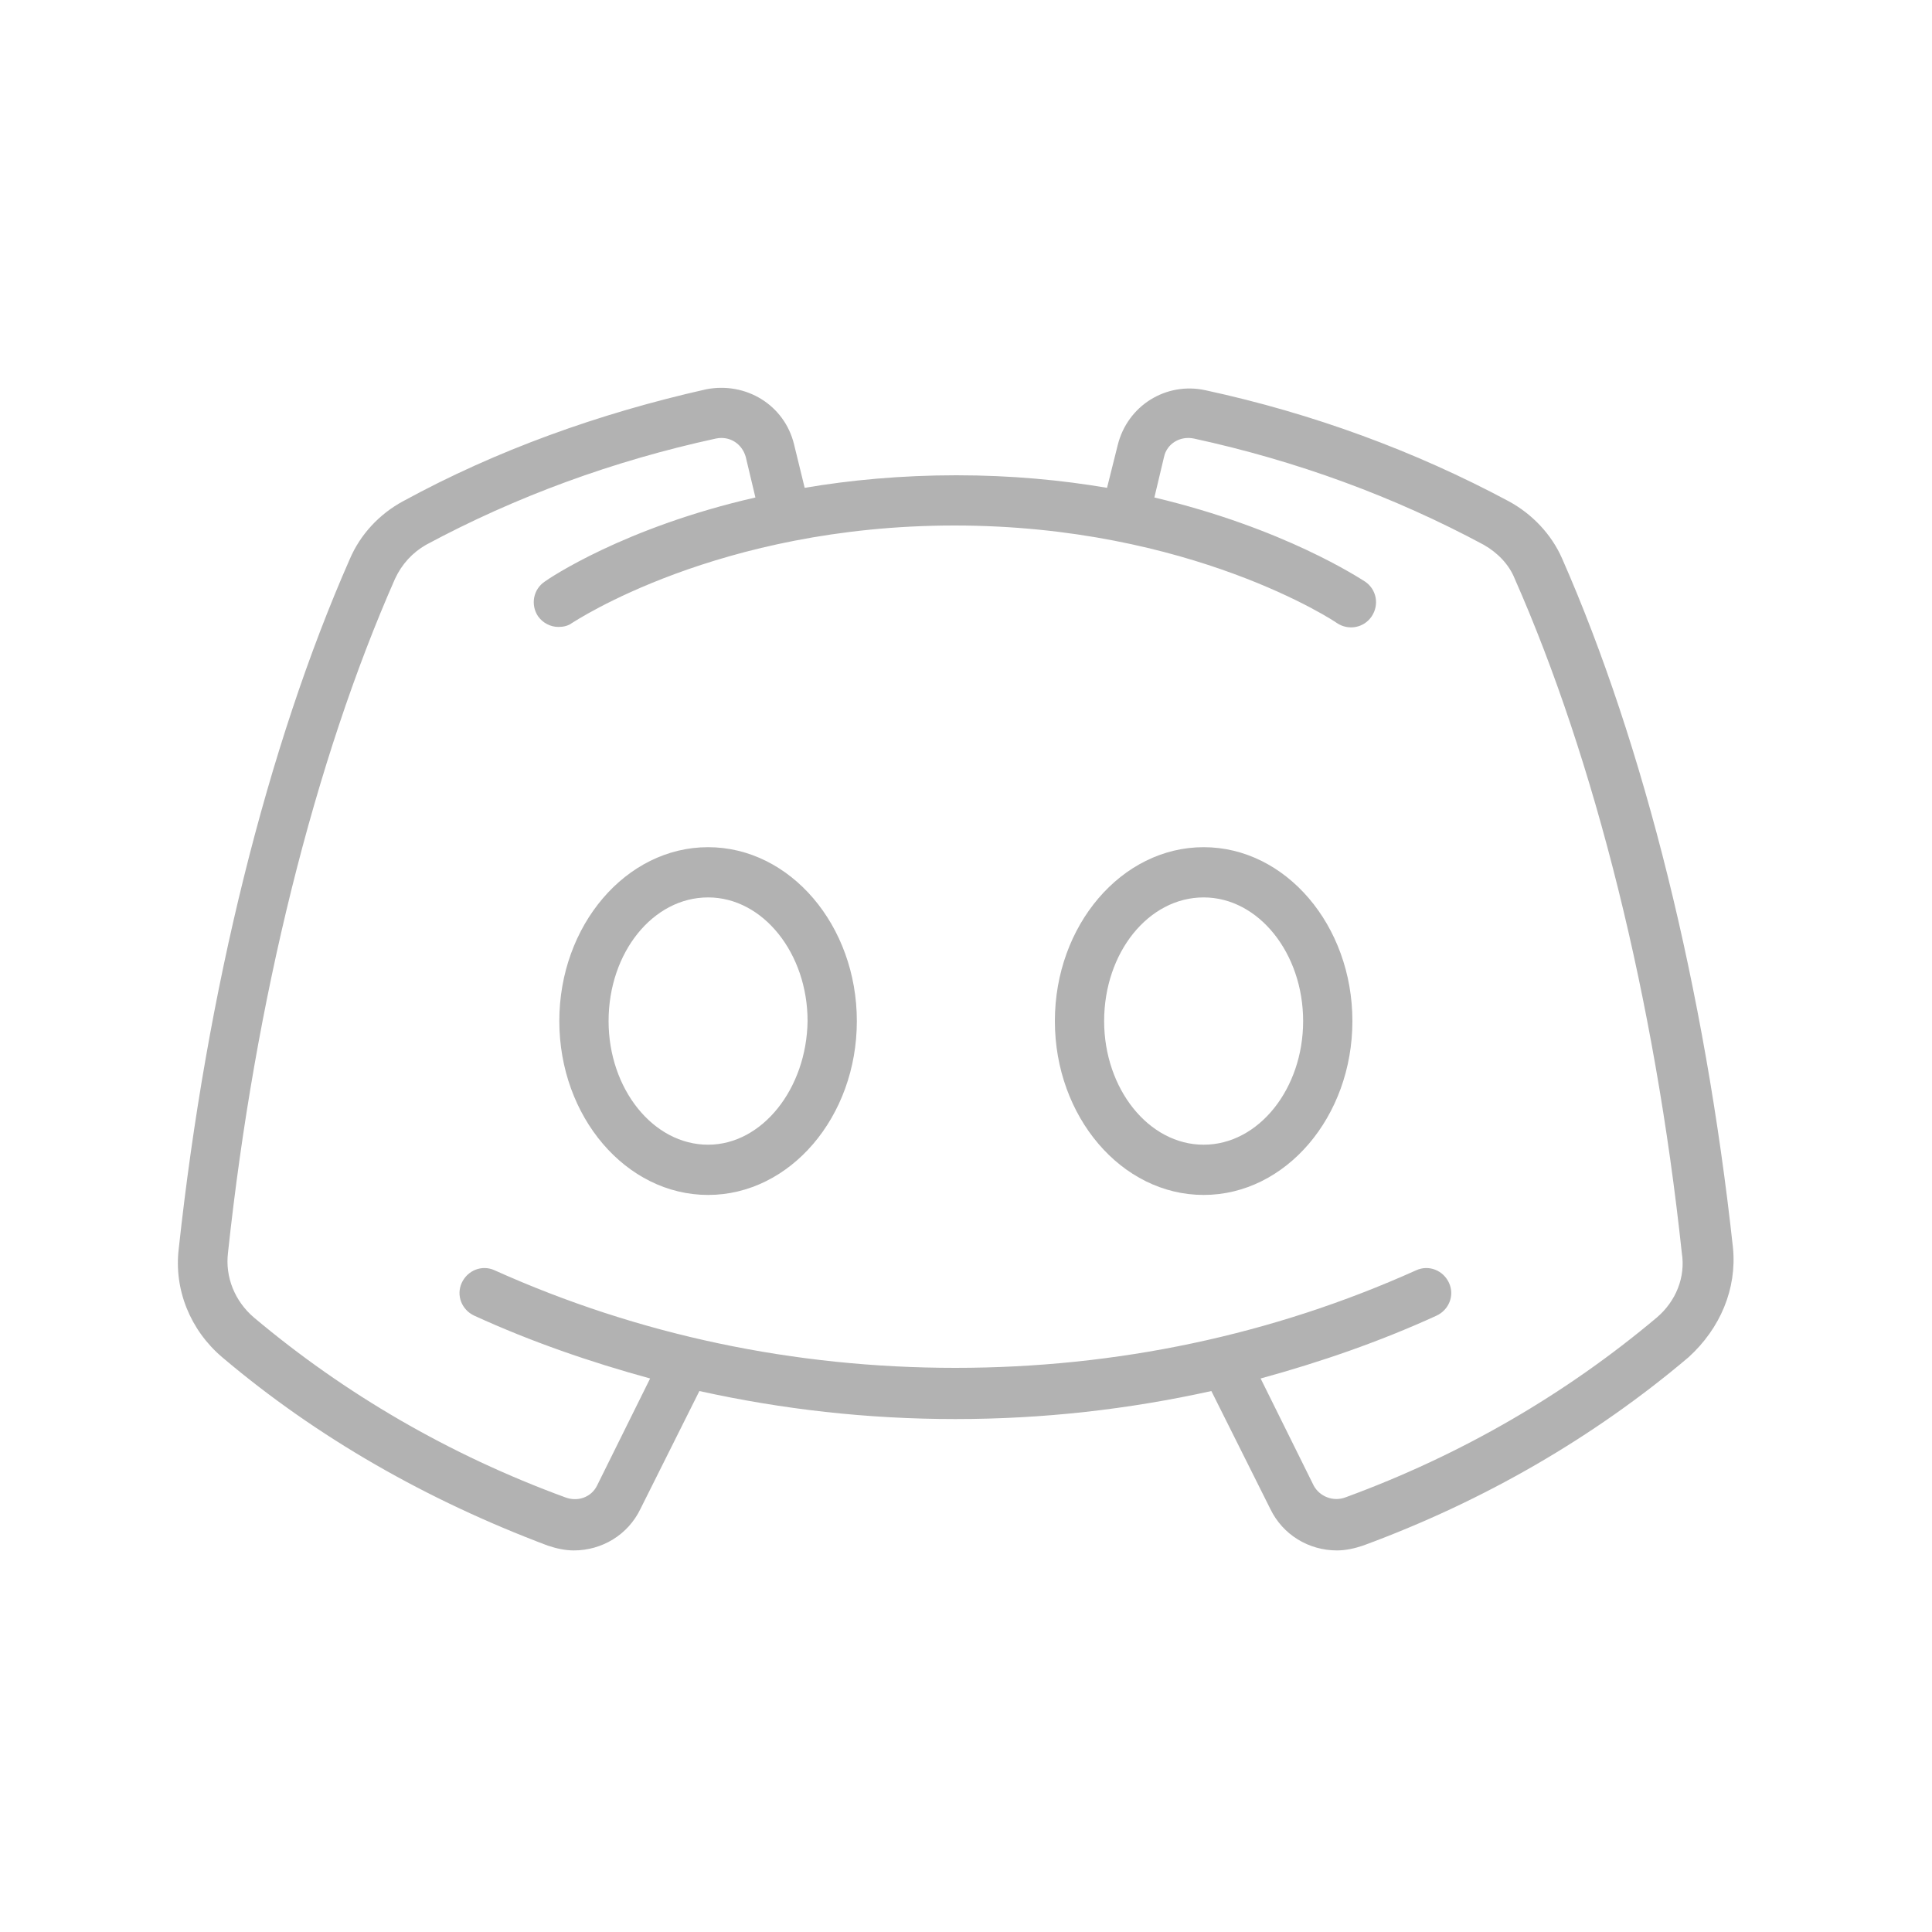
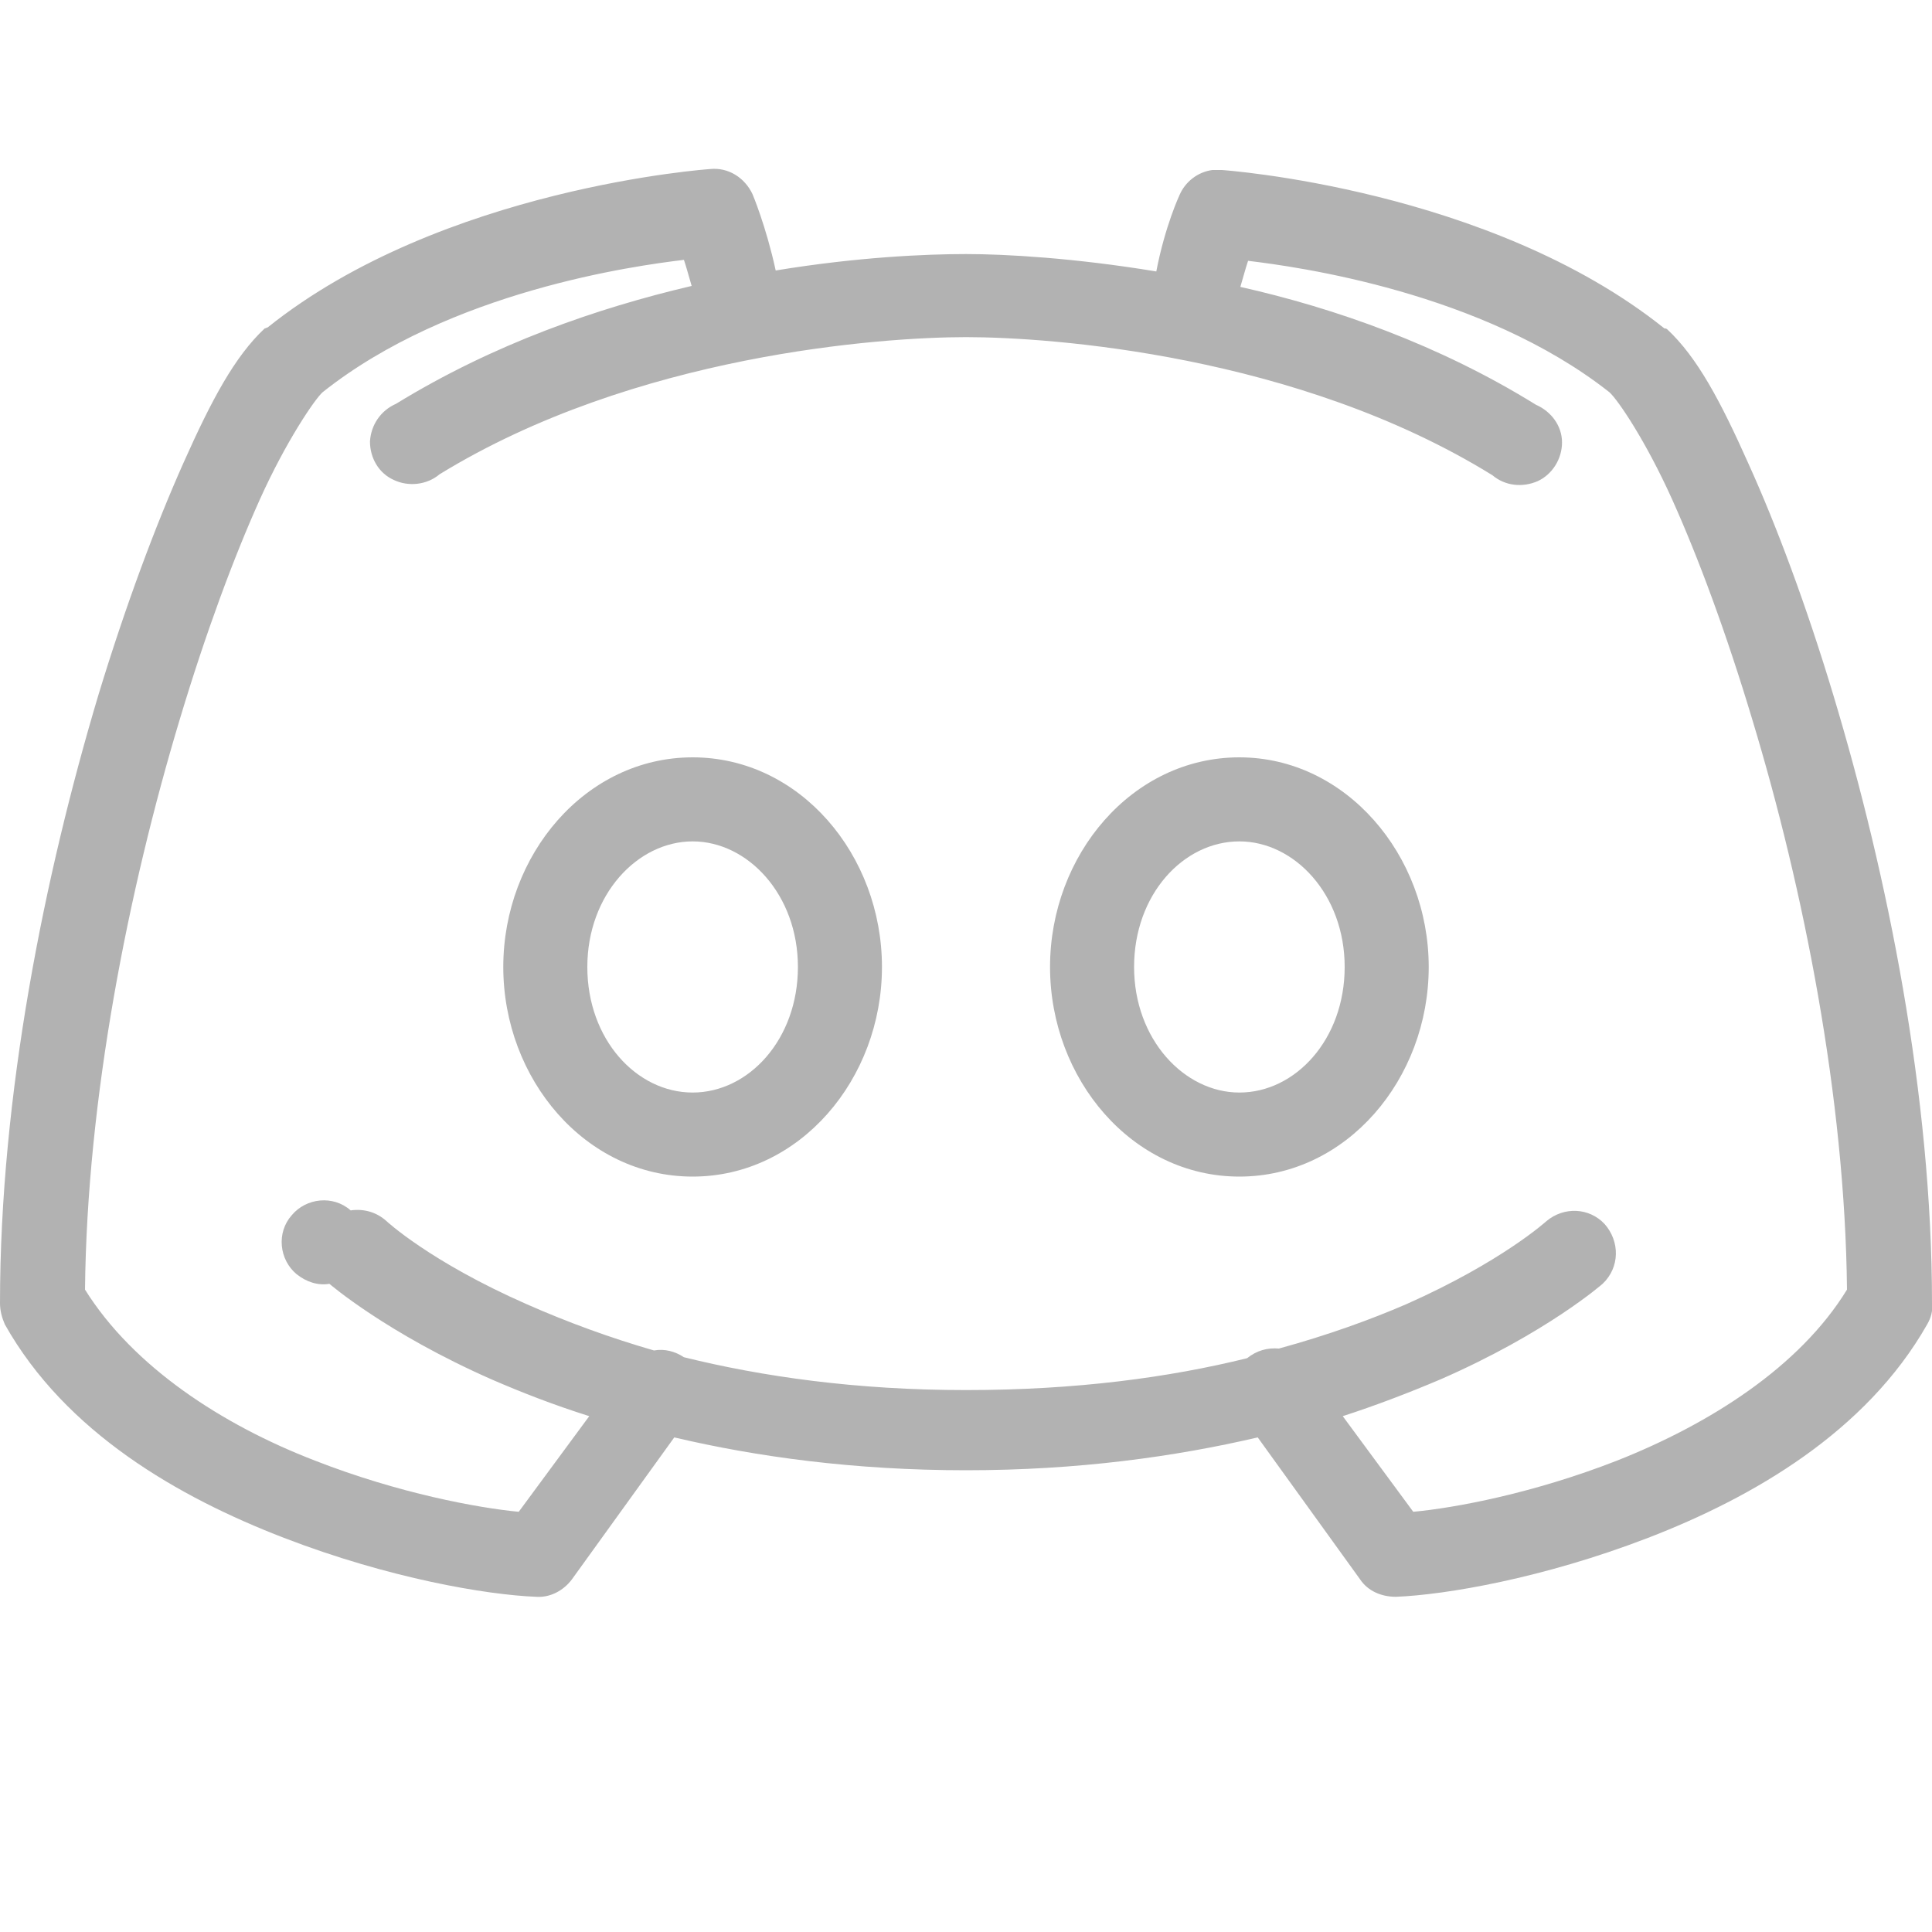
- <svg xmlns="http://www.w3.org/2000/svg" version="1.1" id="Layer_2" x="0px" y="0px" viewBox="0 0 200 200" style="enable-background:new 0 0 200 200;" xml:space="preserve">
+ <svg xmlns="http://www.w3.org/2000/svg" version="1.1" x="0px" y="0px" viewBox="0 0 200 200" style="enable-background:new 0 0 200 200;" xml:space="preserve">
  <style type="text/css">
- 	.st0{fill:#B2B2B2;}
+ 	.st0{display:none;}
+ 	.st1{display:inline;}
+ 	.st2{display:inline;fill:#B2B2B2;stroke:#1C1C1C;stroke-width:4;stroke-miterlimit:10;}
+ 	.st3{fill:#B2B2B2;}
</style>
-   <path class="st0" d="M73.3,87.7c-8.5,0-15.4,8.1-15.4,18s6.9,18,15.4,18s15.4-8.1,15.4-18S81.8,87.7,73.3,87.7z M73.3,118.5  c-5.7,0-10.3-5.8-10.3-12.8c0-7.1,4.6-12.8,10.3-12.8c5.7,0,10.3,5.8,10.3,12.8C83.5,112.7,78.9,118.5,73.3,118.5z M124.6,87.7  c-8.5,0-15.4,8.1-15.4,18s6.9,18,15.4,18s15.4-8.1,15.4-18S133.1,87.7,124.6,87.7z M124.6,118.5c-5.7,0-10.3-5.8-10.3-12.8  c0-7.1,4.6-12.8,10.3-12.8s10.3,5.8,10.3,12.8C134.9,112.7,130.3,118.5,124.6,118.5z" />
-   <path class="st0" d="M179.4,129.2c-2.9-26.7-9.2-52.1-17.7-71.4c-1.1-2.5-3.1-4.6-5.5-5.9c-9.7-5.2-20.3-9.1-31.4-11.5  c-4.1-0.9-8.1,1.6-9.1,5.7l-1.1,4.4c-4.7-0.8-9.9-1.3-15.6-1.3S88,49.7,83.3,50.5L82.2,46c-1-4.1-5-6.5-9.1-5.7  C62,42.8,51.4,46.6,41.7,51.9c-2.4,1.3-4.4,3.4-5.5,6c-8.5,19.3-14.8,44.6-17.7,71.4c-0.5,4.2,1.2,8.4,4.5,11.2  c9.8,8.3,21.2,14.8,33.7,19.5c0.9,0.3,1.8,0.5,2.7,0.5c2.9,0,5.6-1.6,6.9-4.3l6.1-12.2c8.6,1.9,17.4,2.9,26.5,2.9s17.9-1,26.5-2.9  l6.1,12.2c1.3,2.7,4,4.3,6.9,4.3c0.9,0,1.8-0.2,2.7-0.5c12.5-4.6,23.9-11.2,33.7-19.5C178.1,137.5,179.8,133.4,179.4,129.2z   M171.5,136.4c-9.4,7.9-20.2,14.2-32.2,18.6c-1.3,0.5-2.7-0.1-3.3-1.2l-5.5-11.1c6.2-1.7,12.3-3.8,18.2-6.5c1.3-0.6,1.9-2.1,1.3-3.4  c-0.6-1.3-2.1-1.9-3.4-1.3c-14.9,6.7-31,10.1-47.7,10.1s-32.8-3.4-47.7-10.1c-1.3-0.6-2.8,0-3.4,1.3c-0.6,1.3,0,2.8,1.3,3.4  c5.9,2.7,12,4.8,18.2,6.5l-5.5,11.1c-0.6,1.2-2,1.7-3.3,1.2c-12-4.4-22.8-10.7-32.2-18.6c-2-1.7-3-4.2-2.7-6.7  c2.8-26.2,9-51,17.3-69.8c0.7-1.5,1.8-2.7,3.2-3.5c9.3-5,19.4-8.7,30-11c1.4-0.3,2.7,0.5,3.1,1.9l1,4.2c-13.6,3.1-21.4,8.4-21.8,8.7  c-1.2,0.8-1.5,2.4-0.7,3.6c0.5,0.7,1.3,1.1,2.1,1.1c0.5,0,1-0.1,1.4-0.4c0.2-0.1,15.1-10.1,39.6-10.1s39.5,10,39.6,10.1  c1.2,0.8,2.8,0.5,3.6-0.7c0.8-1.2,0.5-2.8-0.7-3.6c-0.5-0.3-8.3-5.5-21.8-8.7l1-4.2c0.3-1.4,1.7-2.2,3.1-1.9c10.6,2.3,20.7,6,30,11  c1.4,0.8,2.6,2,3.2,3.5c8.3,18.8,14.5,43.6,17.3,69.8C174.5,132.2,173.5,134.7,171.5,136.4z" />
+   <g id="Layer_1" class="st0">
+     <g class="st1">
+       <g class="st0">
+         <path class="st2" d="M100,200L100,200C44.8,200,0,155.2,0,100l0,0C0,44.8,44.8,0,100,0l0,0c55.2,0,100,44.8,100,100l0,0     C200,155.2,155.2,200,100,200z" />
+       </g>
+       <g>
+         <g>
+           <path class="st3" d="M144.9,0H55.1C24.7,0,0,24.7,0,55.1v89.7C0,175.3,24.7,200,55.1,200h89.7c30.4,0,55.1-24.7,55.1-55.1V55.1      C200,24.7,175.3,0,144.9,0z M183.8,144.6c0,21.6-17.6,39.2-39.2,39.2H55.4c-21.7,0-39.2-17.6-39.2-39.2V55.4      c0-21.7,17.5-39.2,39.2-39.2h89.3c21.6,0,39.2,17.5,39.2,39.2v89.2H183.8z" />
+           <path class="st3" d="M100,47.3c-29.1,0-52.7,23.6-52.7,52.7s23.6,52.7,52.7,52.7s52.7-23.6,52.7-52.7S129.1,47.3,100,47.3z       M100,134.4c-19,0-34.4-15.4-34.4-34.4S81,65.6,100,65.6S134.4,81,134.4,100S119,134.4,100,134.4z" />
+           <path class="st3" d="M166.3,45.5c0,6.5-5.3,11.8-11.8,11.8s-11.8-5.3-11.8-11.8s5.3-11.8,11.8-11.8S166.3,39,166.3,45.5z" />
+         </g>
+       </g>
+     </g>
+   </g>
+   <g id="Layer_2">
+     <path id="surface1" class="st3" d="M73.5,17.5c0,0-27.7,1.9-45.8,16.4c-0.1,0-0.2,0.1-0.3,0.1c-3.1,2.9-5.5,7.4-8.4,13.9   c-2.9,6.5-6,14.8-8.8,24C4.6,90.6,0,113.4,0,134.9c0,0.8,0.2,1.5,0.5,2.2c6.3,11.2,18,17.9,28.9,22.1c10.9,4.2,21,5.9,26.1,6.1   c1.4,0.1,2.8-0.6,3.7-1.8l10.6-14.7c8.5,2,18.6,3.4,30.2,3.4s21.6-1.4,30.2-3.4l10.6,14.7c0.8,1.2,2.2,1.8,3.7,1.8   c5.1-0.2,15.2-1.9,26.1-6.1c10.9-4.2,22.6-11,28.9-22.1c0.4-0.7,0.6-1.4,0.5-2.2c0-21.5-4.6-44.3-10.2-62.9   c-2.8-9.3-5.9-17.6-8.8-24c-2.9-6.5-5.3-11-8.4-13.9c-0.1-0.1-0.2-0.1-0.3-0.1c-18.1-14.5-45.8-16.4-45.8-16.4c-0.3,0-0.6,0-1,0   c-1.5,0.2-2.8,1.2-3.4,2.6c0,0-1.5,3.2-2.4,7.9c-8.5-1.4-15.6-1.8-19.7-1.8S88.8,26.6,80.3,28c-1-4.6-2.4-7.9-2.4-7.9   C77.1,18.4,75.4,17.3,73.5,17.5z M70.8,26.9c0.3,0.9,0.5,1.7,0.8,2.7c-9.8,2.3-20.5,6-30.6,12.2c-1.6,0.7-2.6,2.2-2.7,3.9   c0,1.7,0.9,3.3,2.5,4c1.5,0.7,3.4,0.5,4.7-0.6C65.7,36.7,91.3,34.9,100,34.9s34.3,1.8,54.5,14.3c1.3,1.1,3.1,1.3,4.7,0.6   c1.5-0.7,2.5-2.3,2.5-4c0-1.7-1.1-3.2-2.7-3.9c-10-6.2-20.8-10-30.6-12.2c0.3-1,0.5-1.8,0.8-2.7c5,0.6,24.2,3.2,37.4,13.6   c0.9,0.8,3.8,5.1,6.5,11.1c2.7,6,5.6,13.8,8.3,22.8c5.3,17.5,9.6,39.1,9.8,59c-4.9,8-14.2,13.9-23.8,17.7   c-8.7,3.4-16.8,4.9-21.1,5.3l-7.3-9.9c3.4-1.1,6.8-2.4,10.1-3.8c11-4.8,16.8-9.9,16.8-9.9c1.8-1.7,1.8-4.4,0.2-6.2   c-1.6-1.7-4.2-1.8-6-0.3c0,0-4.6,4.2-14.5,8.6c-3.7,1.6-8.1,3.2-13.2,4.6c-1.2-0.1-2.3,0.2-3.3,1c-8.1,2-17.7,3.3-29.1,3.3   c-11.4,0-21.1-1.4-29.2-3.4c-0.9-0.6-2-0.9-3.1-0.7c-4.5-1.3-8.9-2.9-13.2-4.8c-10-4.4-14.5-8.6-14.5-8.6c-1-0.9-2.3-1.3-3.7-1.1   c-1.8-1.6-4.6-1.3-6.1,0.5c-1.6,1.8-1.3,4.6,0.5,6.1c1,0.8,2.2,1.2,3.4,1c0,0,5.9,5.1,16.8,9.9c3,1.3,6.3,2.6,10.1,3.8l-7.3,9.9   c-4.2-0.4-12.4-1.9-21.1-5.3c-9.6-3.7-18.8-9.7-23.8-17.7c0.2-19.8,4.5-41.4,9.8-59c2.7-9,5.6-16.8,8.3-22.8   c2.7-6,5.7-10.4,6.5-11.1C46.6,30.1,65.8,27.5,70.8,26.9z M71.7,78.4c-11.1,0-19.6,10.1-19.6,21.7s8.5,21.7,19.6,21.7   s19.6-10.1,19.6-21.7S82.8,78.4,71.7,78.4z M128.3,78.4c-11.1,0-19.6,10.1-19.6,21.7s8.5,21.7,19.6,21.7s19.6-10.1,19.6-21.7   S139.3,78.4,128.3,78.4z M71.7,87.1c5.7,0,10.9,5.5,10.9,13s-5.1,13-10.9,13s-10.9-5.5-10.9-13S66,87.1,71.7,87.1z M128.3,87.1   c5.7,0,10.9,5.5,10.9,13s-5.1,13-10.9,13c-5.7,0-10.9-5.5-10.9-13S122.5,87.1,128.3,87.1z" />
+   </g>
</svg>
